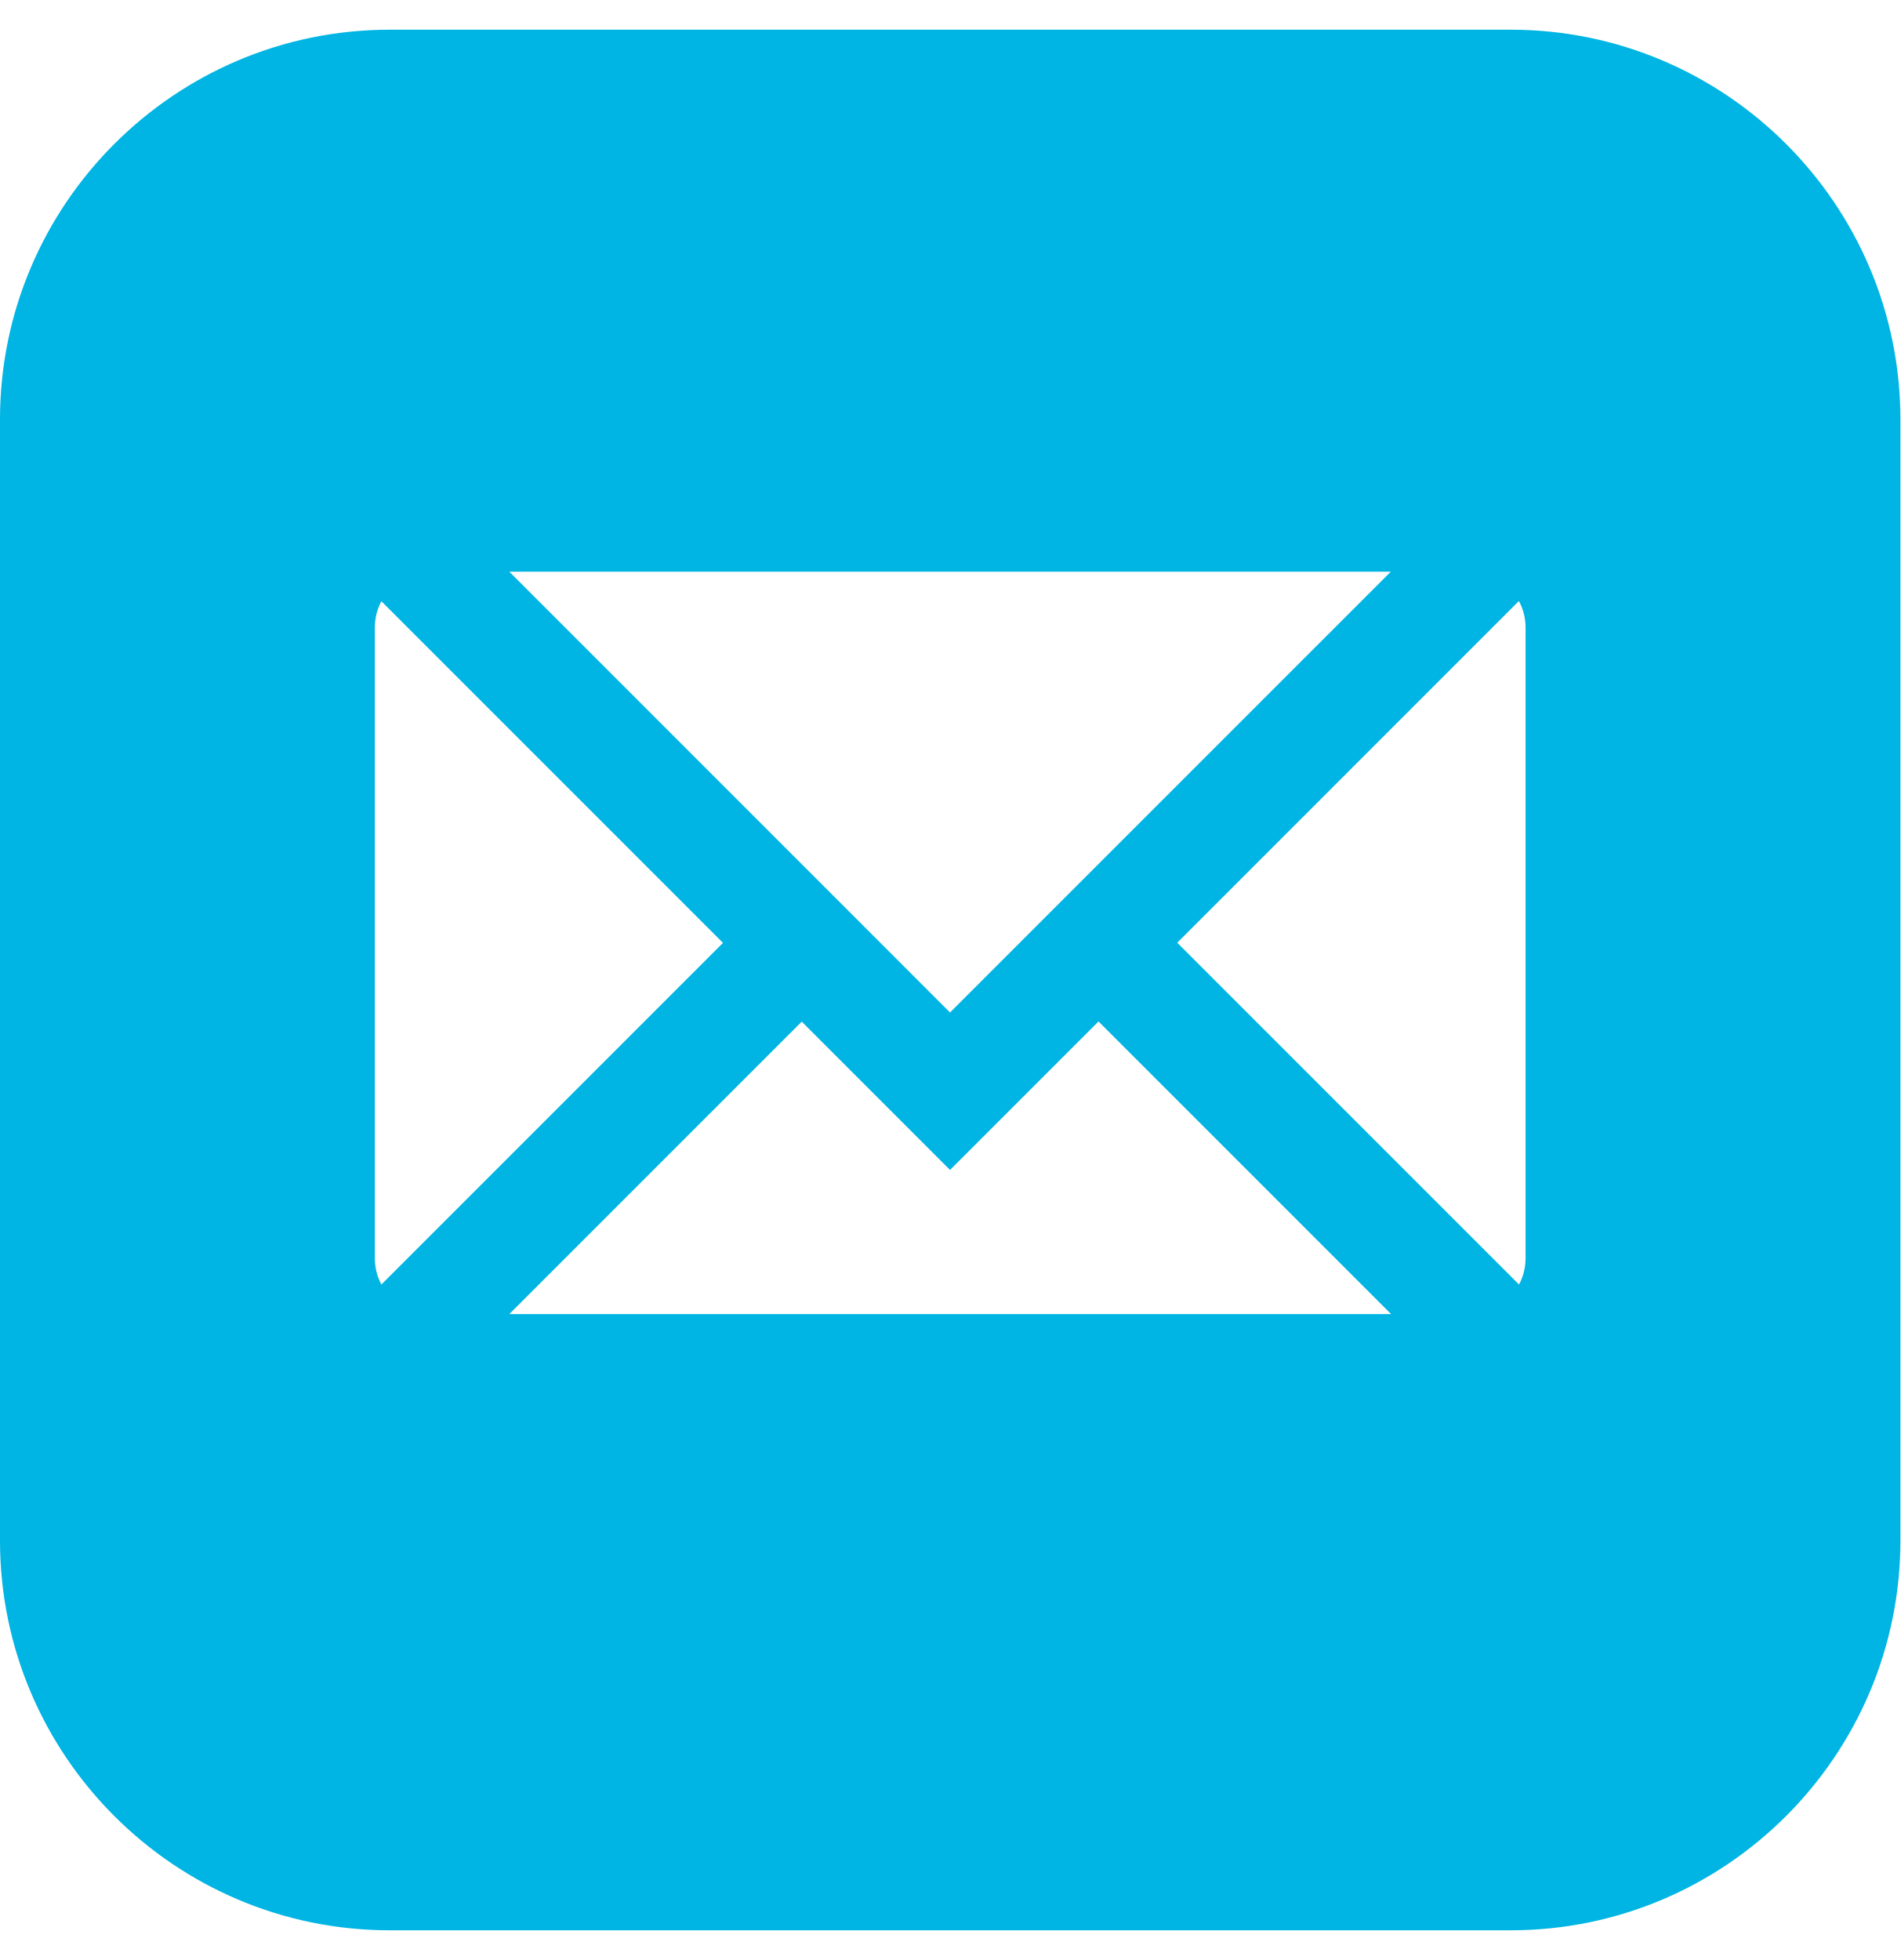
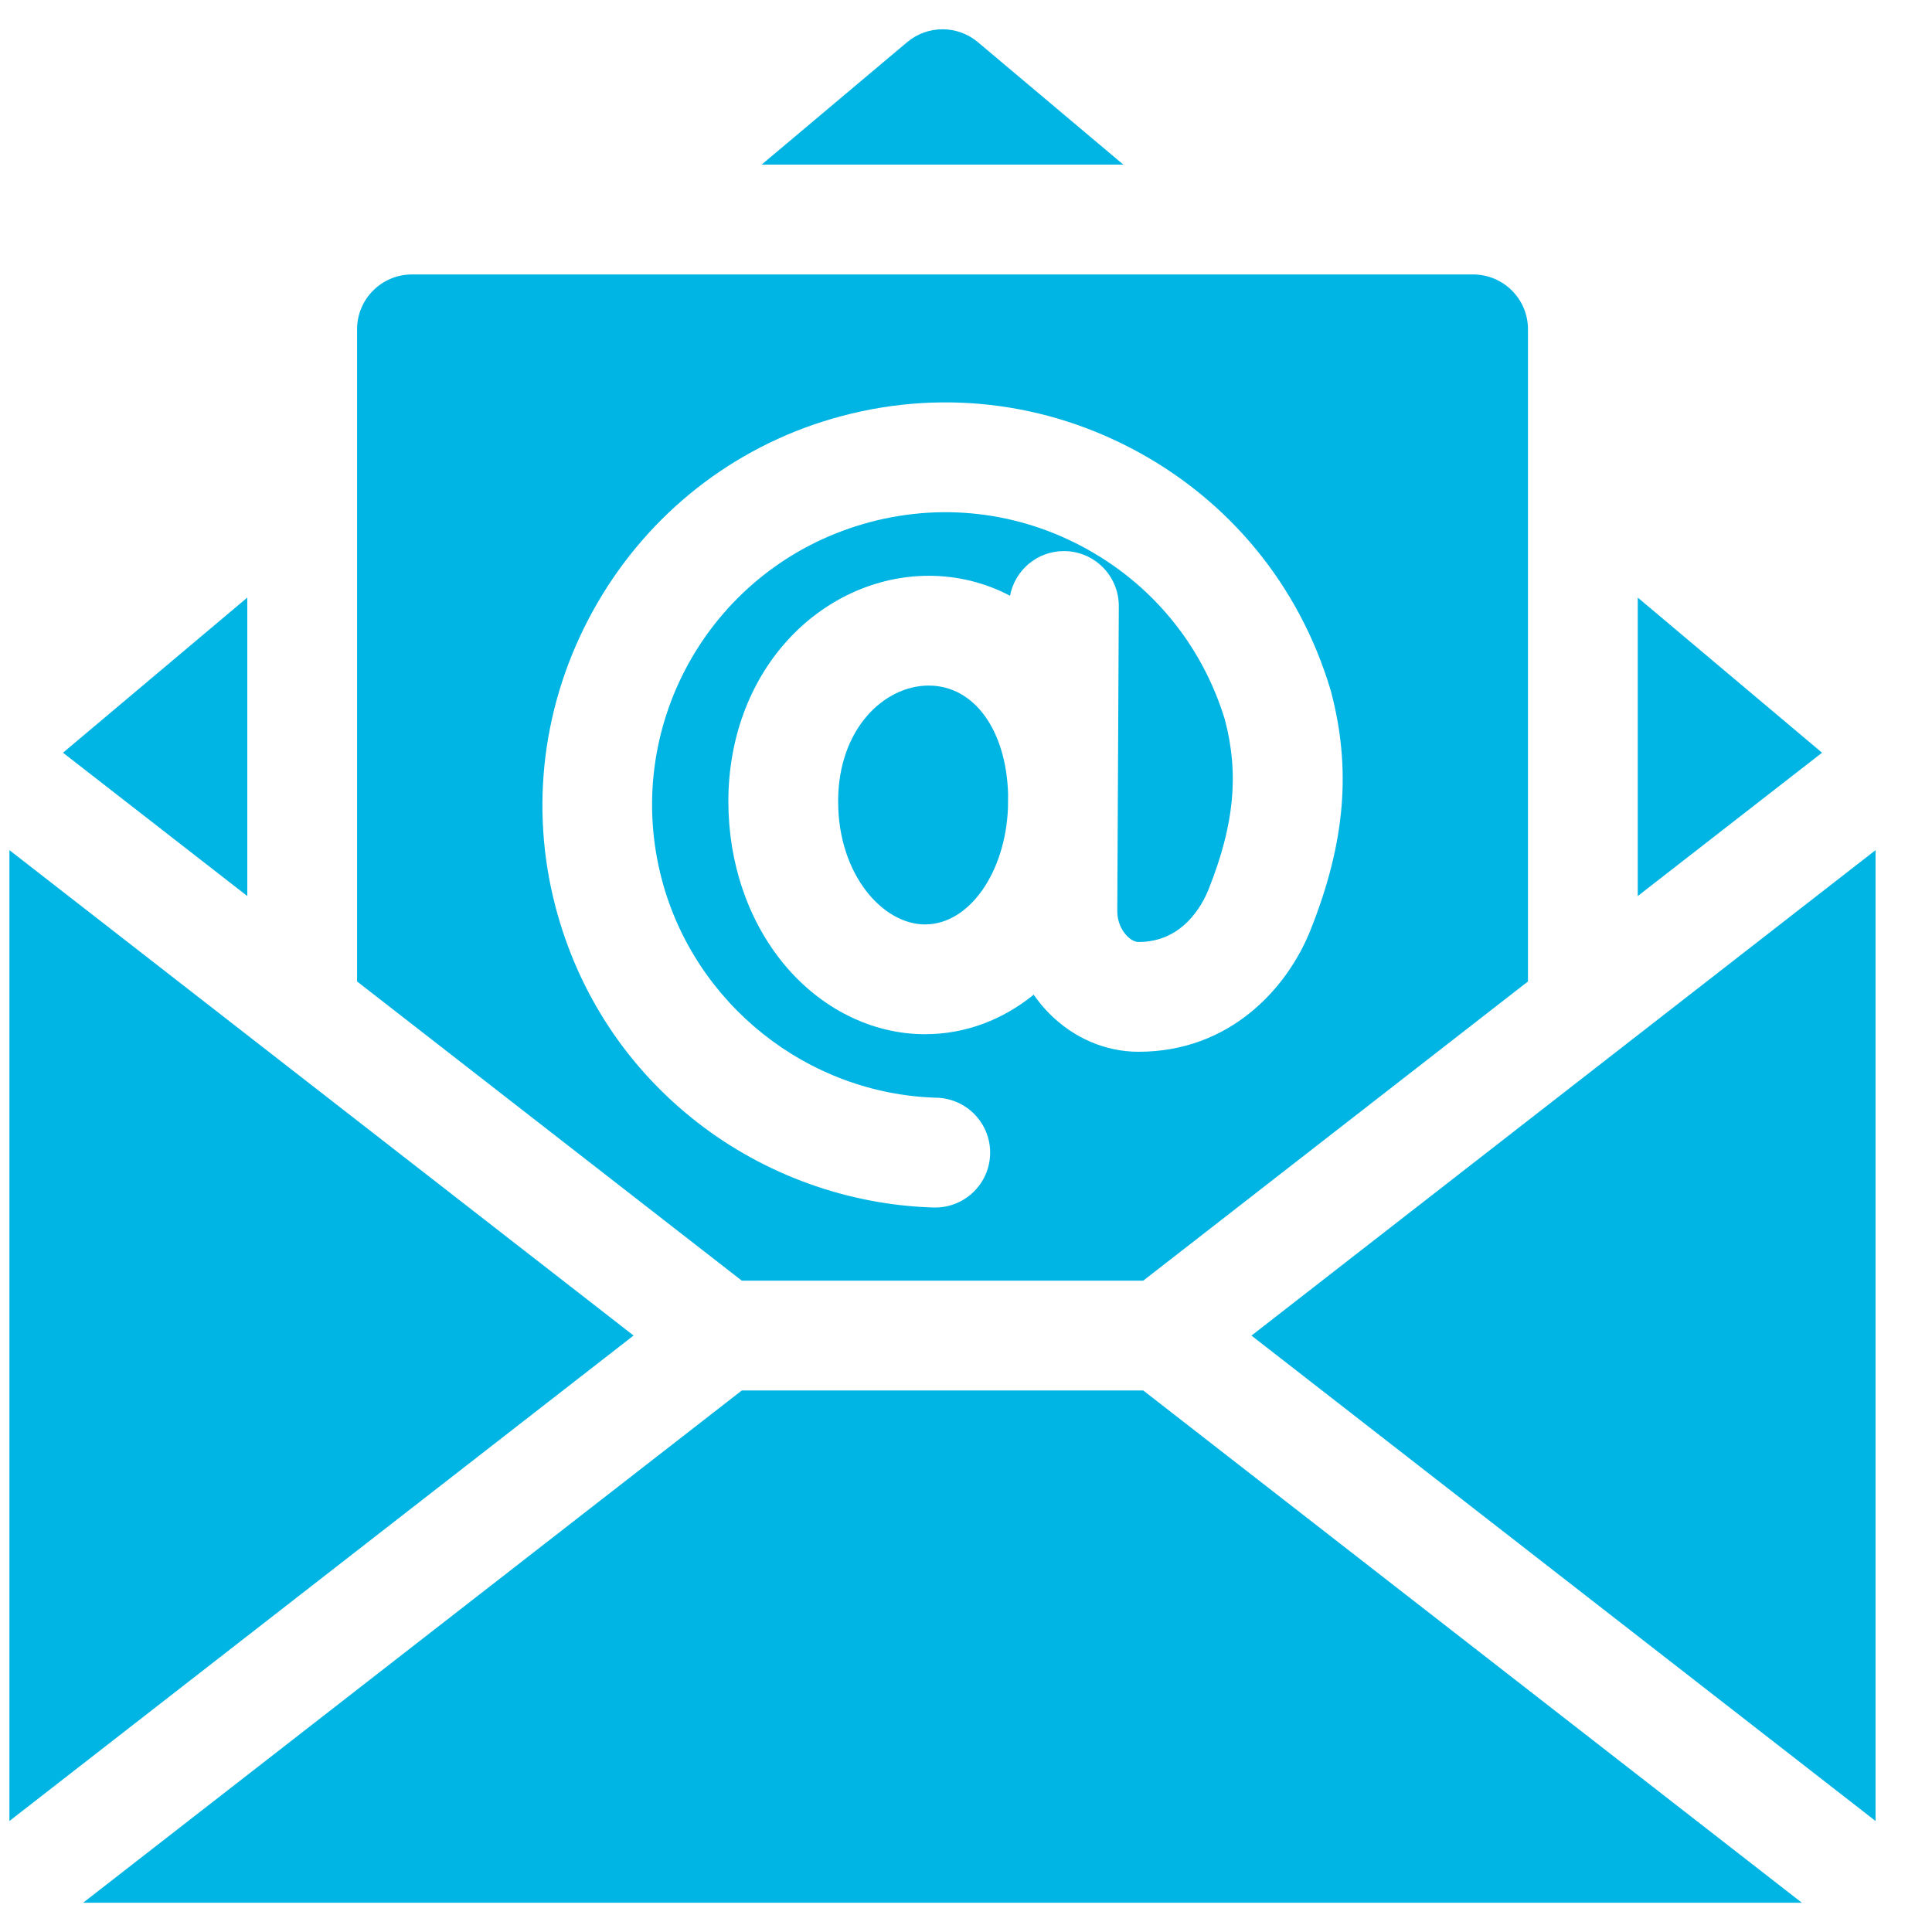
- <svg xmlns="http://www.w3.org/2000/svg" width="32" height="33" viewBox="0 0 32 33" fill="none">
-   <path d="M25.438 0.5H6.562C2.944 0.5 0 3.444 0 7.062V25.938C0 29.556 2.944 32.5 6.562 32.5H25.438C29.056 32.5 32 29.556 32 25.938V7.062C32 3.444 29.056 0.5 25.438 0.5ZM23.419 9.625L15.997 17.047L8.576 9.625H23.419ZM6.422 21.627C6.352 21.496 6.312 21.346 6.312 21.188V10.562C6.312 10.404 6.352 10.254 6.422 10.123L12.174 15.875L6.422 21.627ZM8.576 22.125L13.5 17.201L15.997 19.698L18.497 17.198L23.424 22.125H8.576ZM25.688 21.188C25.688 21.346 25.648 21.496 25.578 21.627L19.823 15.872L25.576 10.119C25.647 10.251 25.688 10.402 25.688 10.562V21.188Z" fill="#00B5E3" />
+ <svg xmlns="http://www.w3.org/2000/svg" width="33" height="33" viewBox="0 0 33 33" fill="none">
+   <path d="M0.161 14.521V31.104L10.822 22.812L0.161 14.521Z" fill="#00B5E3" />
+   <path d="M27.974 10.207V15.305L31.122 12.857L27.974 10.207Z" fill="#00B5E3" />
+   <path d="M16.703 0.72C16.354 0.427 15.844 0.427 15.495 0.72L13.009 2.812H19.188L16.703 0.72Z" fill="#00B5E3" />
+   <path d="M4.224 10.207L1.076 12.857L4.224 15.305V10.207Z" fill="#00B5E3" />
+   <path d="M12.671 23.75L1.42 32.5H30.777L19.527 23.75H12.671Z" fill="#00B5E3" />
+   <path d="M21.376 22.813L32.036 31.104V14.521L21.376 22.813Z" fill="#00B5E3" />
+   <path d="M15.863 11.71C15.102 11.71 14.316 12.45 14.316 13.687C14.316 14.945 15.083 15.79 15.799 15.79C16.554 15.79 17.173 14.907 17.217 13.797L17.219 13.561C17.185 12.466 16.637 11.71 15.863 11.71Z" fill="#00B5E3" />
+   <path d="M19.527 21.875L26.099 16.764V5.625C26.099 5.107 25.679 4.688 25.161 4.688H7.036C6.519 4.688 6.099 5.107 6.099 5.625V16.764L12.671 21.875H19.527ZM9.49 15.494C9.042 13.792 9.267 11.998 10.124 10.441C10.98 8.886 12.375 7.735 14.053 7.201C15.822 6.638 17.701 6.804 19.343 7.668C20.985 8.533 22.185 9.988 22.721 11.765C22.724 11.774 22.727 11.784 22.73 11.794C23.086 13.129 22.98 14.389 22.387 15.88C21.987 16.888 21.004 17.965 19.448 17.965C18.884 17.965 18.342 17.733 17.924 17.313C17.825 17.213 17.736 17.105 17.656 16.99C17.13 17.417 16.493 17.665 15.8 17.665C14.893 17.665 14.012 17.225 13.382 16.458C12.775 15.718 12.441 14.734 12.441 13.687C12.441 12.635 12.796 11.661 13.443 10.946C14.08 10.24 14.962 9.835 15.863 9.835C16.358 9.835 16.829 9.953 17.252 10.176C17.334 9.741 17.715 9.413 18.172 9.413H18.177C18.694 9.415 19.112 9.837 19.11 10.355L19.084 15.563C19.083 15.723 19.146 15.883 19.253 15.99C19.29 16.027 19.364 16.09 19.448 16.09C20.204 16.09 20.537 15.458 20.645 15.187C21.083 14.086 21.166 13.219 20.922 12.292C20.53 11.006 19.659 9.954 18.47 9.327C17.276 8.698 15.909 8.578 14.621 8.988C12.084 9.795 10.627 12.444 11.303 15.017C11.865 17.154 13.797 18.689 16.001 18.75C16.518 18.765 16.926 19.196 16.912 19.713C16.898 20.222 16.481 20.625 15.975 20.625C15.967 20.625 15.958 20.625 15.949 20.625C14.496 20.584 13.062 20.068 11.911 19.171C10.715 18.24 9.878 16.968 9.49 15.494Z" fill="#00B5E3" />
</svg>
